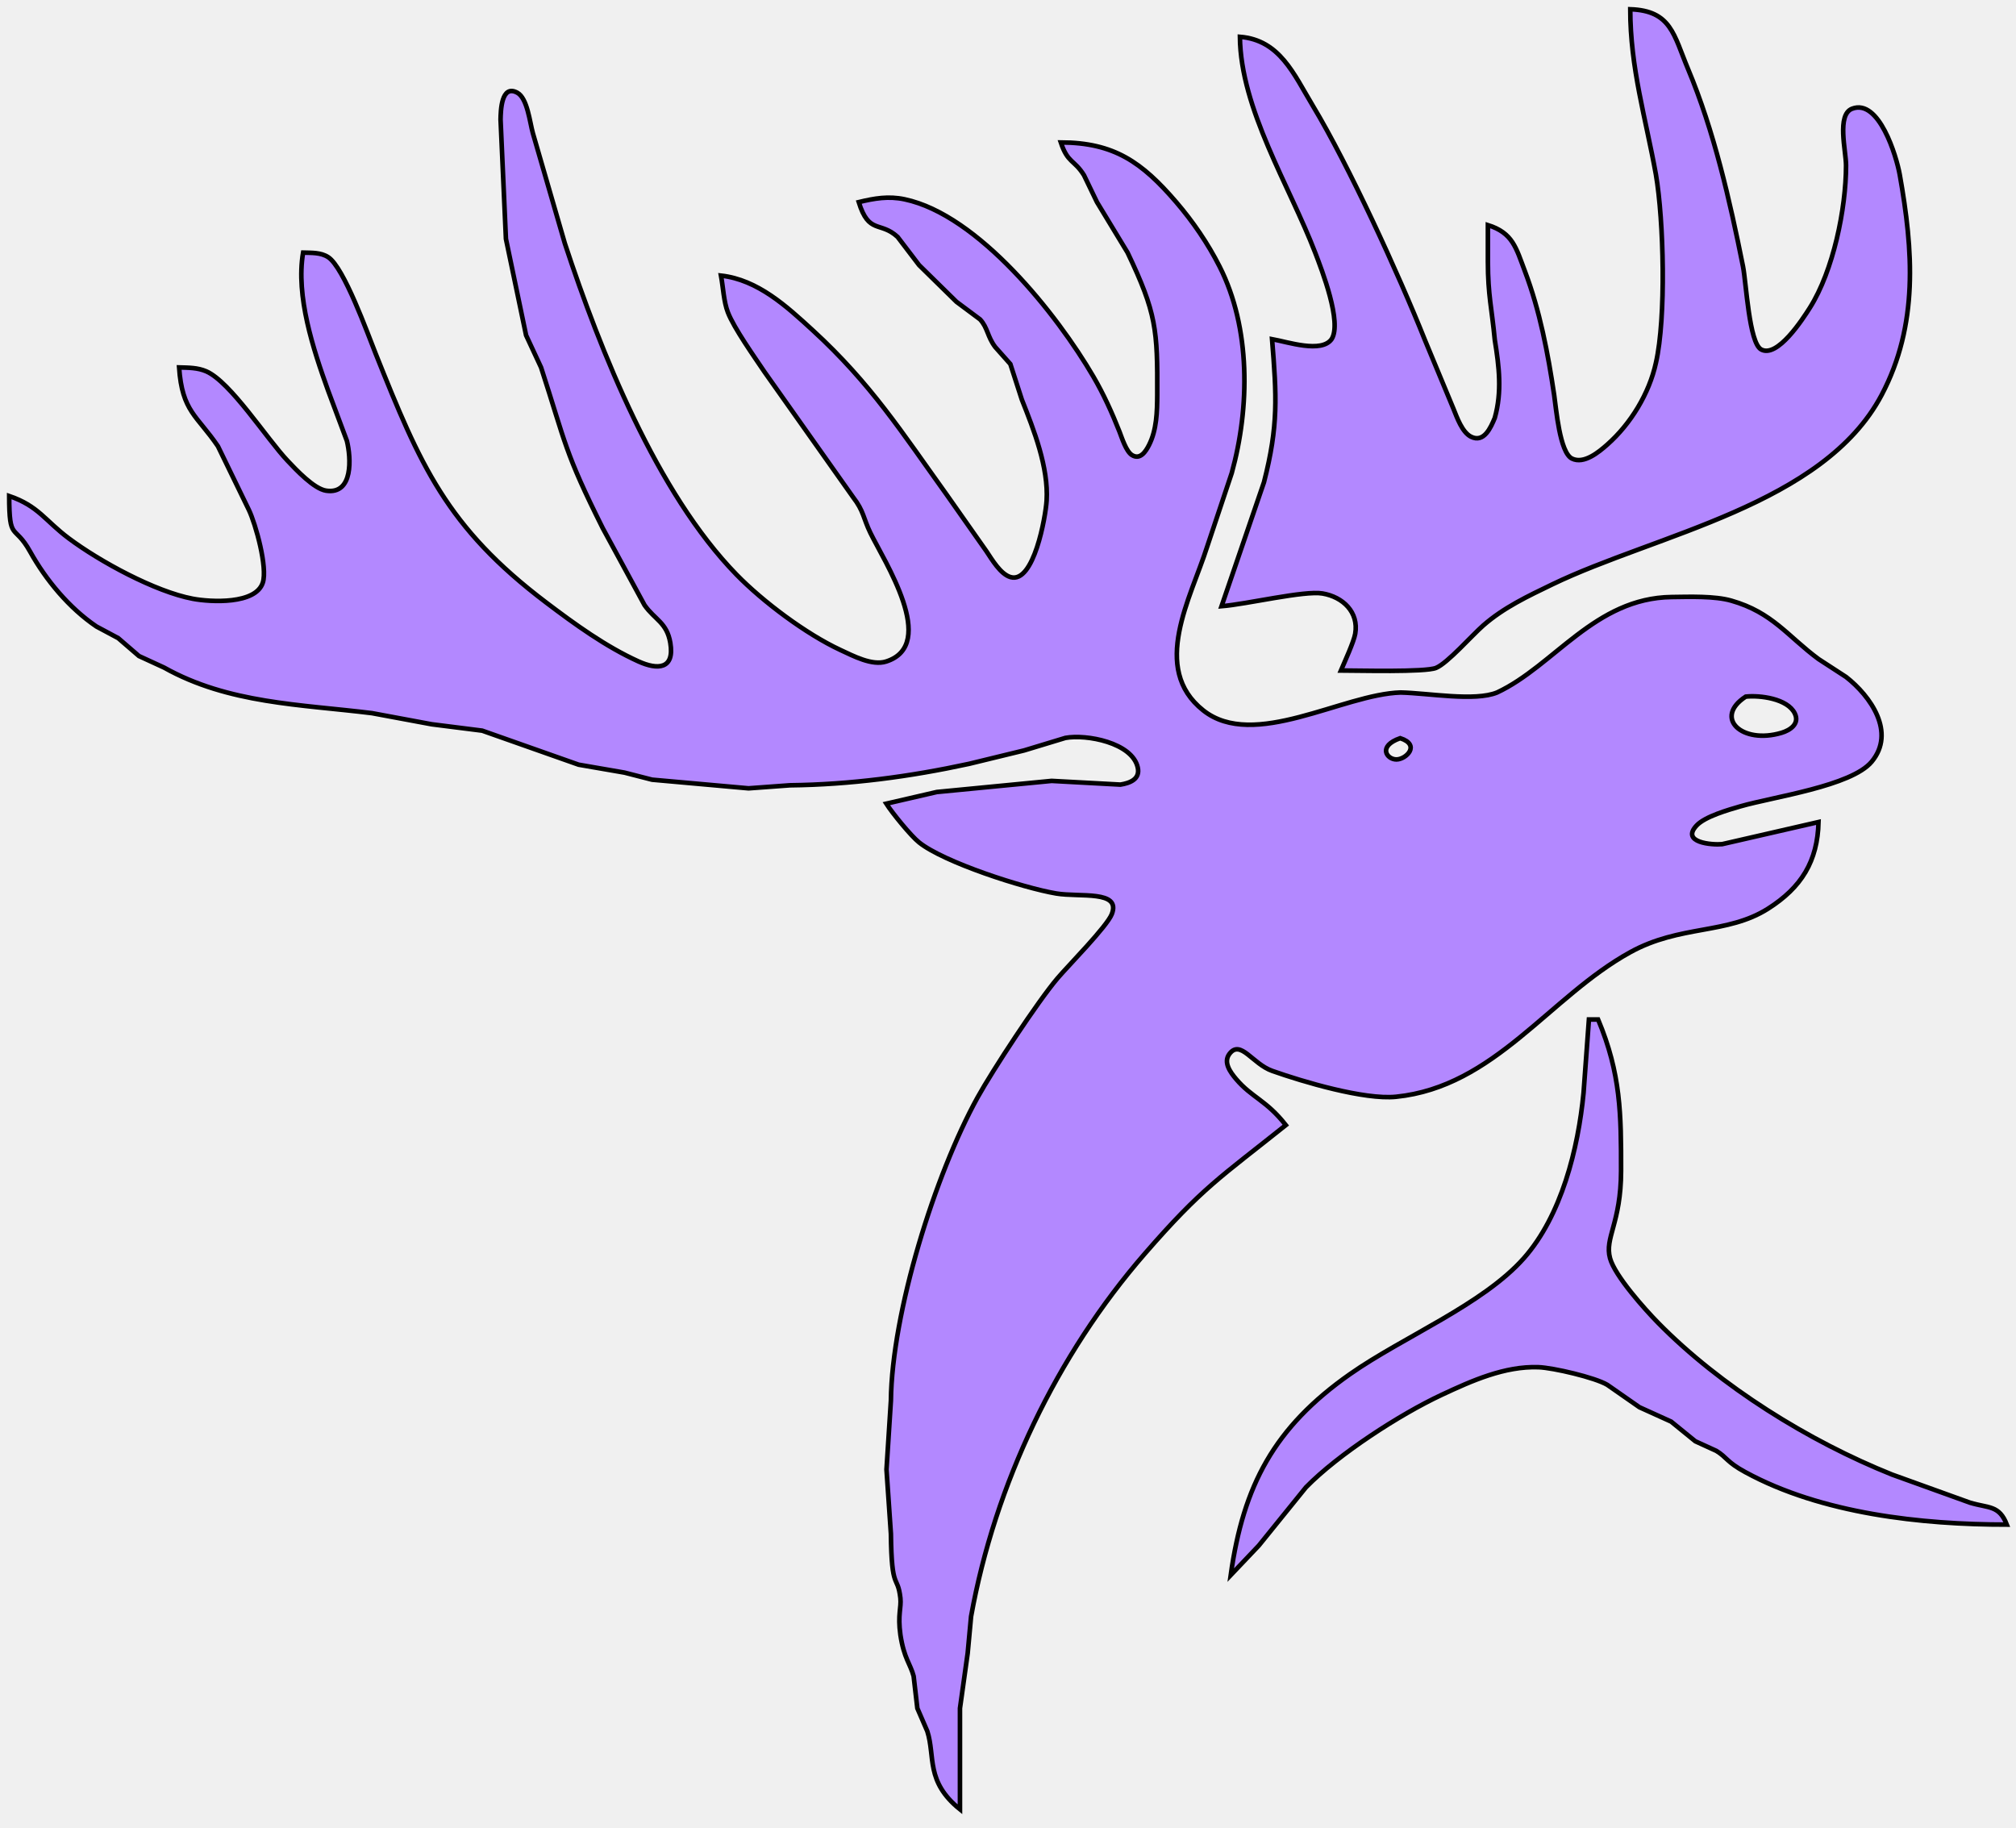
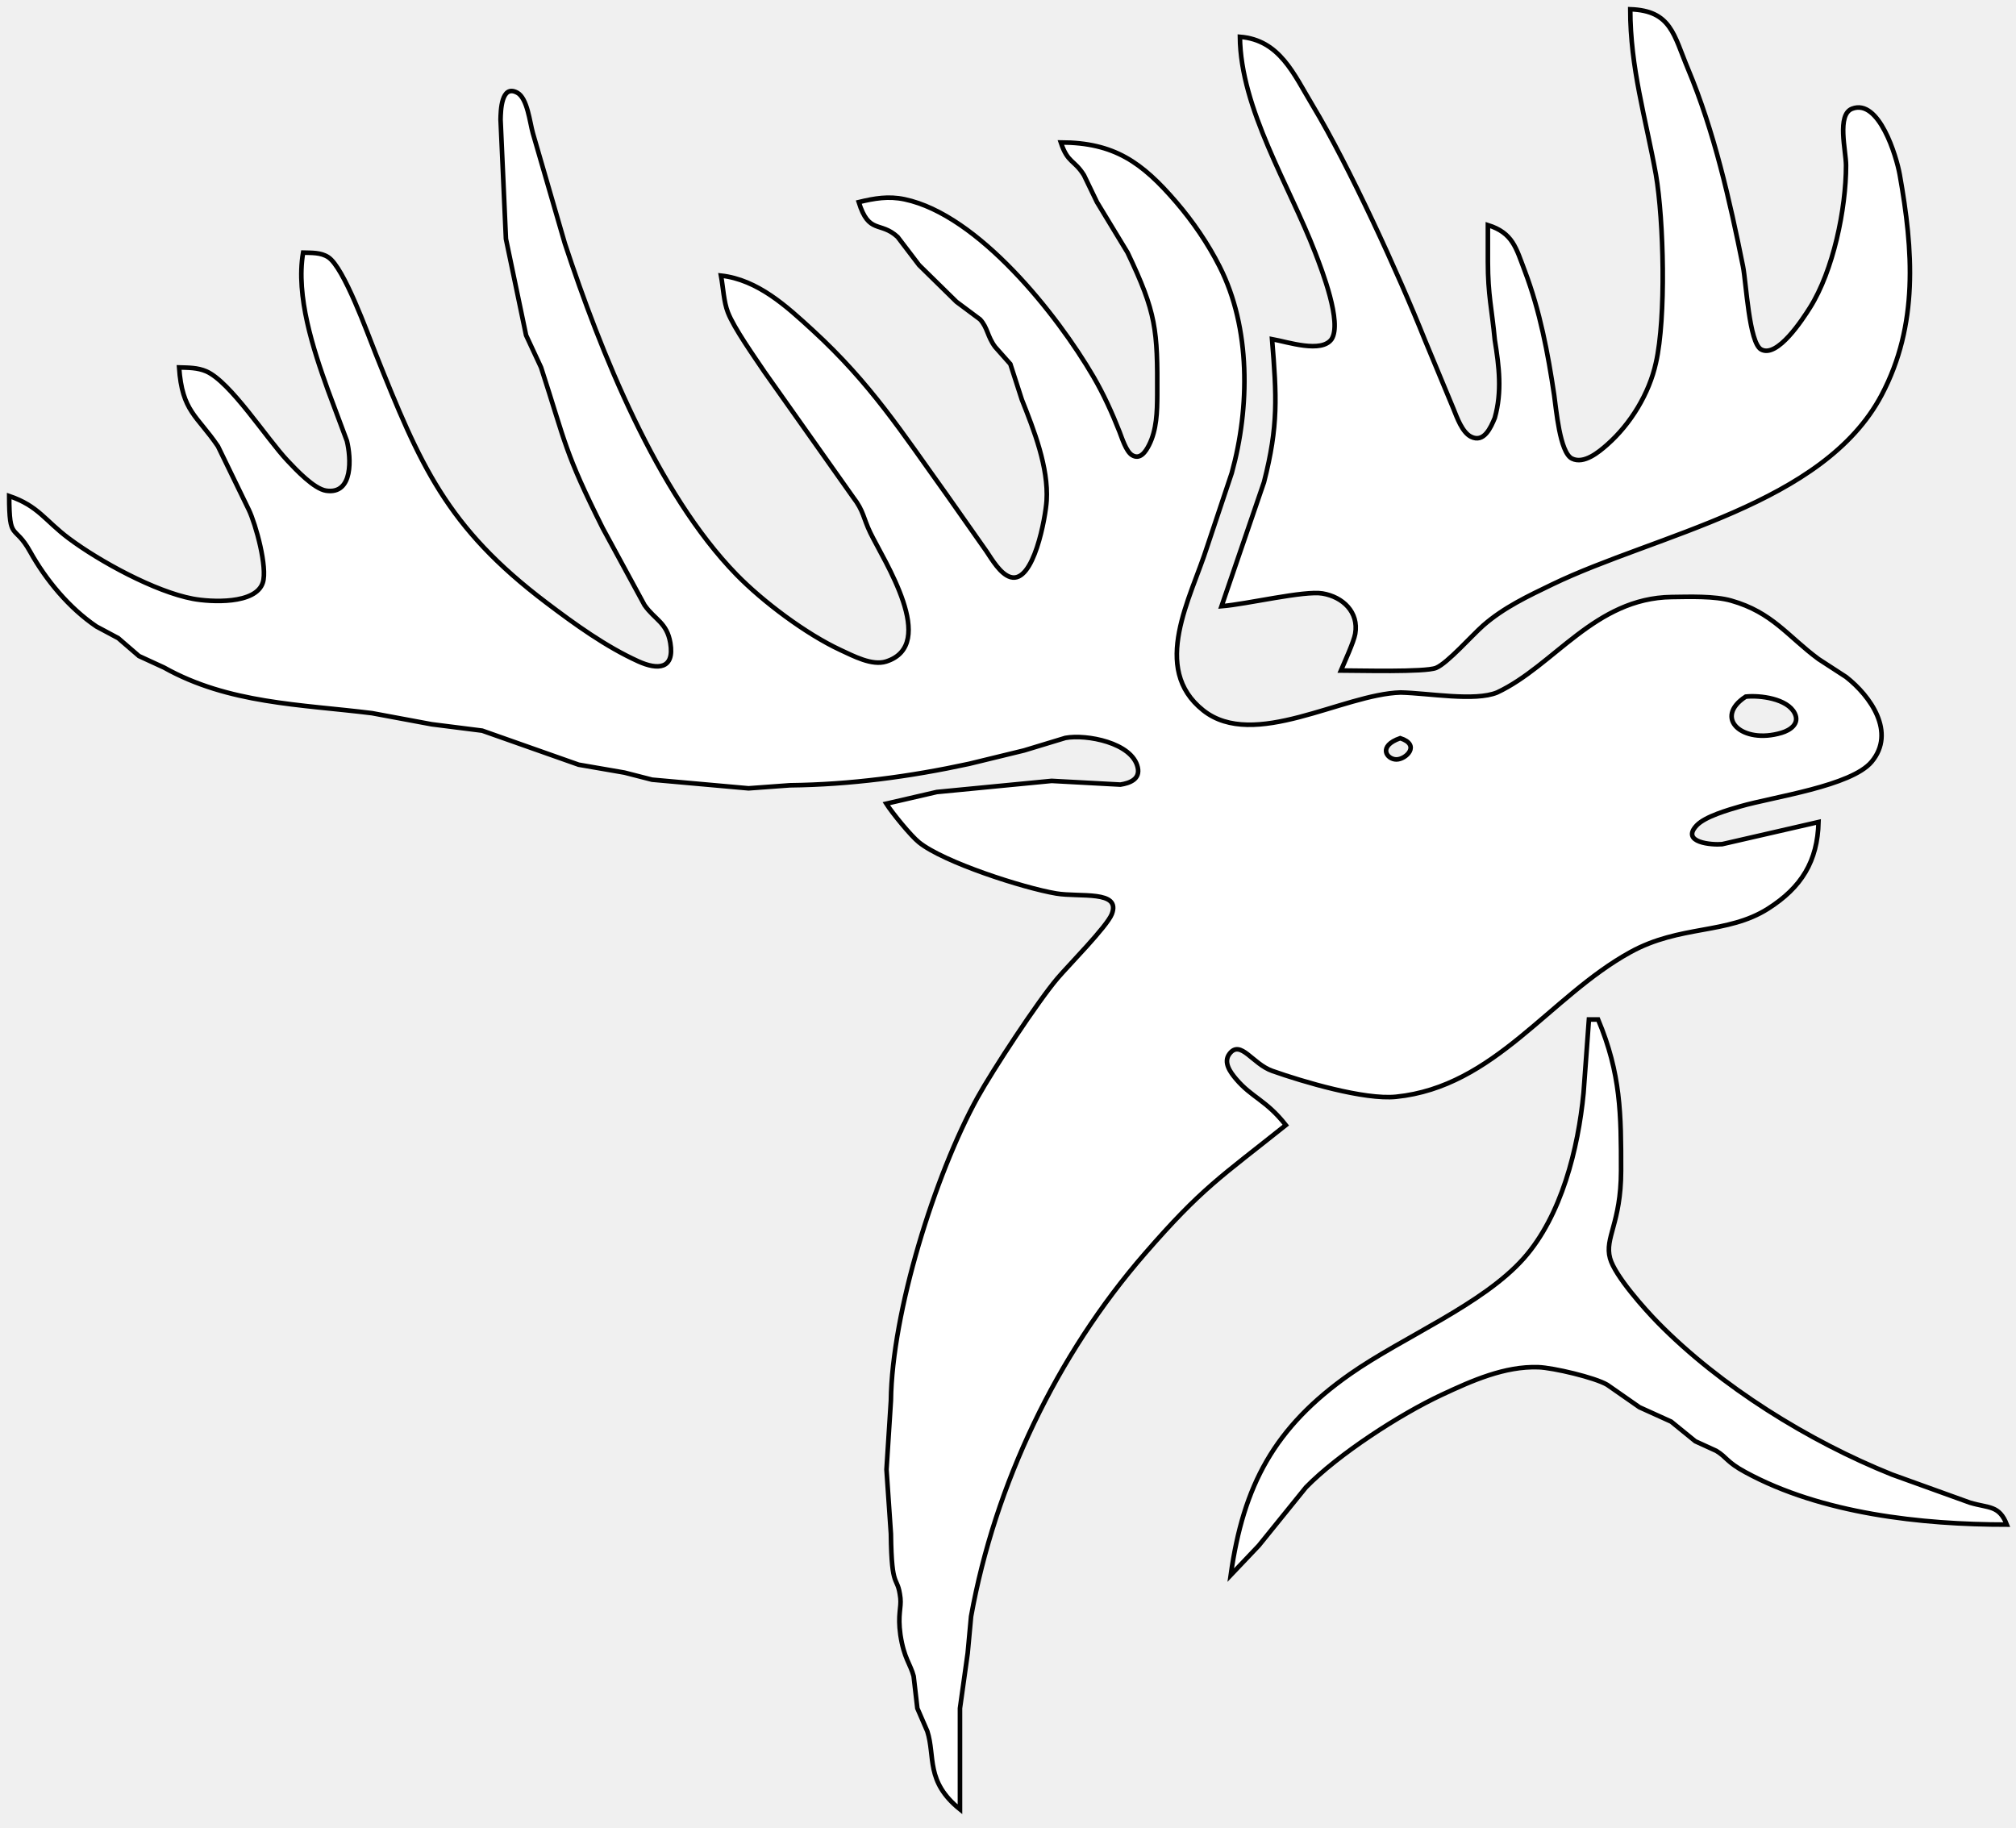
<svg xmlns="http://www.w3.org/2000/svg" width="6.097in" height="5.528in" viewBox="0 0 439 398">
-   <path id="Selection" fill="#b388ff" stroke="black" stroke-width="1" d="M 355.00,2.00            C 363.93,2.31 364.46,7.56 367.58,15.00              373.24,28.50 376.68,43.66 379.55,58.00              380.26,61.56 380.87,74.65 383.51,76.09              387.04,78.02 392.56,69.47 394.12,67.00              399.20,58.96 401.99,45.47 401.99,36.00              401.99,32.85 399.92,24.96 403.31,23.66              409.18,21.40 412.97,34.03 413.68,38.00              416.62,54.46 417.81,70.73 409.74,86.00              397.06,109.97 360.61,116.34 338.00,127.26              332.70,129.82 327.46,132.28 323.00,136.18              320.48,138.39 315.23,144.38 312.72,145.43              310.35,146.41 295.61,146.00 292.00,146.00              292.80,144.11 294.80,139.78 295.11,138.00              295.92,133.28 292.41,129.98 288.00,129.23              284.02,128.55 271.57,131.55 266.00,132.00              266.00,132.00 275.24,105.00 275.24,105.00              278.41,92.66 278.00,86.29 277.00,73.84              280.43,74.46 287.77,76.95 289.97,73.84              292.29,70.23 287.85,58.80 286.39,55.00              280.80,40.45 270.14,23.66 270.00,8.00              278.71,8.70 281.73,16.14 285.87,23.00              293.68,35.96 304.56,59.68 310.27,74.00              310.27,74.00 316.50,89.00 316.50,89.00              317.27,90.89 318.38,94.11 320.32,95.09              323.15,96.51 324.63,93.09 325.50,90.99              327.10,85.31 326.44,79.79 325.50,74.00              324.85,67.07 324.01,64.36 324.00,57.00              324.00,57.00 324.00,49.00 324.00,49.00              329.44,50.71 330.13,53.97 332.04,59.00              335.33,67.68 337.07,76.87 338.43,86.00              338.87,88.97 339.63,98.53 342.31,99.85              344.92,101.13 348.17,98.42 349.99,96.81              355.09,92.31 359.14,85.67 360.59,79.00              362.83,69.20 362.30,47.98 360.59,38.00              358.35,25.61 355.00,14.79 355.00,2.00 Z            M 66.00,55.00            C 67.86,55.06 69.84,54.93 71.47,55.99              74.90,58.22 80.04,72.61 81.80,77.00              91.50,101.24 97.19,114.76 119.00,131.25              125.17,135.92 131.93,140.81 139.00,144.01              143.21,145.92 146.93,145.75 145.97,140.00              145.21,135.52 142.62,134.99 140.35,131.76              140.35,131.76 131.25,115.00 131.25,115.00              122.91,98.33 123.25,96.74 117.82,80.00              117.82,80.00 114.56,73.00 114.56,73.00              114.56,73.00 110.17,52.00 110.17,52.00              110.17,52.00 109.00,26.00 109.00,26.00              109.04,24.17 109.14,18.29 112.63,20.17              114.86,21.37 115.36,26.62 116.04,29.00              116.04,29.00 123.00,53.00 123.00,53.00              130.74,76.50 143.02,107.30 160.37,125.11              166.13,131.02 175.52,138.05 183.00,141.53              185.80,142.82 189.90,145.03 192.98,144.04              204.44,140.36 192.46,122.07 189.52,116.00              187.95,112.75 188.10,111.28 185.78,108.28              185.78,108.28 166.49,81.00 166.49,81.00              164.30,77.73 159.84,71.47 158.50,68.00              157.59,65.66 157.48,62.58 157.00,60.00              165.01,60.90 171.27,66.67 177.00,71.93              189.66,83.55 196.35,94.07 206.15,107.72              206.15,107.72 214.78,120.00 214.78,120.00              215.99,121.80 217.85,125.02 220.05,125.66              225.14,127.15 227.70,112.46 227.91,109.00              228.35,101.79 225.13,93.59 222.51,87.00              222.51,87.00 220.01,79.26 220.01,79.26              220.01,79.26 216.71,75.55 216.71,75.55              214.99,73.27 215.10,71.37 213.42,69.54              213.42,69.54 208.28,65.71 208.28,65.71              208.28,65.71 200.14,57.72 200.14,57.72              200.14,57.72 195.46,51.58 195.46,51.58              191.66,48.08 189.22,51.11 187.00,44.00              190.43,43.17 193.47,42.64 197.00,43.39              213.03,46.78 230.22,68.50 238.09,82.00              240.33,85.84 242.15,89.87 243.78,94.00              244.32,95.38 245.22,98.29 246.50,99.09              248.29,100.20 249.50,98.29 250.20,96.92              251.89,93.60 251.98,89.63 252.00,86.00              252.07,71.80 251.82,68.17 245.54,55.00              245.54,55.00 238.87,44.00 238.87,44.00              238.87,44.00 236.04,38.13 236.04,38.13              233.89,34.70 232.53,35.57 231.00,31.00              242.62,31.04 248.66,35.31 256.13,44.00              259.79,48.27 263.01,52.98 265.56,58.00              272.38,71.41 272.17,88.73 268.22,103.00              268.22,103.00 262.88,119.00 262.88,119.00              259.34,130.18 250.43,145.51 262.02,154.69              273.04,163.42 292.39,151.15 305.00,150.79              311.15,150.93 321.14,152.78 326.00,150.79              338.45,144.96 347.26,130.23 364.00,130.00              367.88,129.95 373.36,129.75 377.00,130.79              385.97,133.34 389.28,138.55 396.00,143.51              396.00,143.51 402.00,147.41 402.00,147.41              407.34,151.58 412.89,159.48 407.57,165.87              403.15,171.18 386.19,173.50 379.00,175.58              376.39,176.34 371.31,177.78 369.46,179.74              365.93,183.49 372.82,184.02 375.00,183.82              375.00,183.82 396.00,179.00 396.00,179.00              395.79,187.54 392.29,193.24 385.00,197.87              376.11,203.51 365.87,201.35 355.00,207.35              337.37,217.07 325.49,236.65 304.00,238.83              297.09,239.53 283.71,235.56 277.05,233.20              272.75,231.69 270.16,226.32 267.74,229.46              266.30,231.32 267.95,233.53 269.16,234.96              272.61,239.03 275.70,239.53 280.00,245.00              265.79,256.35 261.78,258.62 249.29,273.00              230.09,295.10 216.66,323.20 211.46,352.00              211.46,352.00 210.72,360.00 210.72,360.00              210.72,360.00 209.04,372.00 209.04,372.00              209.04,372.00 209.04,394.00 209.04,394.00              201.50,387.93 203.70,382.55 201.93,377.00              201.93,377.00 199.76,372.00 199.76,372.00              199.76,372.00 198.95,365.00 198.95,365.00              198.24,362.32 196.85,361.15 196.07,356.00              195.45,351.56 196.29,350.18 196.07,348.00              195.45,342.67 194.15,346.77 194.00,334.00              194.00,334.00 193.04,320.00 193.04,320.00              193.04,320.00 194.00,305.00 194.00,305.00              194.23,285.79 203.59,255.79 212.86,239.00              216.16,233.03 225.96,218.10 230.30,213.00              232.64,210.25 241.05,201.75 242.10,199.06              244.17,193.78 235.12,195.42 230.00,194.56              222.86,193.36 205.51,187.76 200.13,183.43              198.35,182.01 194.31,177.05 193.00,175.00              193.00,175.00 204.00,172.46 204.00,172.46              204.00,172.46 229.00,170.04 229.00,170.04              229.00,170.04 243.98,170.85 243.98,170.85              246.02,170.53 248.33,169.67 247.75,167.11              246.54,161.71 236.57,159.84 232.00,160.68              232.00,160.68 223.00,163.41 223.00,163.41              223.00,163.41 211.00,166.33 211.00,166.33              198.13,169.12 185.17,170.85 172.00,171.00              172.00,171.00 163.00,171.66 163.00,171.66              163.00,171.66 142.00,169.78 142.00,169.78              142.00,169.78 136.00,168.24 136.00,168.24              136.00,168.24 126.00,166.51 126.00,166.51              126.00,166.51 105.00,159.10 105.00,159.10              105.00,159.10 94.00,157.71 94.00,157.71              94.00,157.71 81.00,155.29 81.00,155.29              65.42,153.36 49.75,153.23 35.72,145.36              35.72,145.36 30.26,142.85 30.26,142.85              30.26,142.85 25.74,138.95 25.74,138.95              25.74,138.95 21.00,136.42 21.00,136.42              15.02,132.36 10.01,126.31 6.55,120.10              3.08,113.87 2.03,118.12 2.00,108.00              8.39,110.18 9.80,113.36 15.00,117.24              21.69,122.24 33.79,128.84 42.00,130.38              45.89,131.11 55.70,131.64 57.23,126.86              58.29,123.57 55.70,114.16 54.18,111.00              54.18,111.00 47.46,97.17 47.46,97.17              42.89,90.43 39.66,89.64 39.00,80.00              41.02,80.06 43.02,80.03 44.91,80.85              50.20,83.15 58.08,95.53 62.63,100.33              64.47,102.28 68.37,106.44 71.01,106.84              76.99,107.74 76.43,99.60 75.54,96.00              75.54,96.00 71.43,85.00 71.43,85.00              68.20,76.02 64.39,64.48 66.00,55.00 Z            M 380.15,151.69            C 373.04,156.31 379.35,162.14 387.94,159.57              389.83,159.01 391.93,157.60 390.83,155.35              389.26,152.11 383.23,151.36 380.15,151.69 Z            M 304.91,160.74            C 299.95,162.46 301.96,165.38 304.09,165.37              306.19,165.36 309.41,162.20 304.91,160.74 Z            M 346.00,222.00            C 346.00,222.00 348.00,222.00 348.00,222.00              352.95,233.81 353.02,242.59 353.00,255.00              352.98,266.38 349.37,269.54 350.60,274.00              351.65,277.83 358.15,285.08 361.01,288.00              374.64,301.90 393.94,313.86 412.00,321.10              412.00,321.10 429.00,327.23 429.00,327.23              433.08,328.45 435.33,327.73 437.00,332.00              418.39,332.00 396.67,329.63 380.05,320.57              375.97,318.36 376.05,317.34 373.74,315.94              373.74,315.94 369.17,313.85 369.17,313.85              369.17,313.85 363.91,309.57 363.91,309.57              363.91,309.57 357.00,306.44 357.00,306.44              357.00,306.44 350.00,301.56 350.00,301.56              347.34,299.97 338.20,297.83 335.00,297.72              327.65,297.47 320.50,300.67 314.00,303.71              304.84,307.98 291.40,316.69 284.37,323.89              284.37,323.89 274.11,336.57 274.11,336.57              274.11,336.57 268.00,343.00 268.00,343.00              270.75,323.46 277.47,310.80 294.00,299.21              305.51,291.14 322.86,284.10 331.82,274.00              340.03,264.73 343.66,250.12 344.83,238.00              344.83,238.00 346.00,222.00 346.00,222.00 Z" />
+   <path id="Selection" fill="white" stroke="black" stroke-width="1" d="M 355.00,2.00            C 363.93,2.31 364.46,7.56 367.58,15.00              373.24,28.50 376.68,43.66 379.55,58.00              380.26,61.56 380.87,74.65 383.51,76.09              387.04,78.02 392.56,69.47 394.12,67.00              399.20,58.96 401.99,45.47 401.99,36.00              401.99,32.85 399.92,24.96 403.31,23.66              409.18,21.40 412.97,34.03 413.68,38.00              416.62,54.46 417.81,70.73 409.74,86.00              397.06,109.97 360.61,116.34 338.00,127.26              332.70,129.82 327.46,132.28 323.00,136.18              320.48,138.39 315.23,144.38 312.72,145.43              310.35,146.41 295.61,146.00 292.00,146.00              292.80,144.11 294.80,139.78 295.11,138.00              295.92,133.28 292.41,129.98 288.00,129.23              284.02,128.55 271.57,131.55 266.00,132.00              266.00,132.00 275.24,105.00 275.24,105.00              278.41,92.66 278.00,86.29 277.00,73.84              280.43,74.46 287.77,76.95 289.97,73.84              292.29,70.23 287.85,58.80 286.39,55.00              280.80,40.45 270.14,23.66 270.00,8.00              278.71,8.70 281.73,16.14 285.87,23.00              293.68,35.96 304.56,59.68 310.27,74.00              310.27,74.00 316.50,89.00 316.50,89.00              317.27,90.89 318.38,94.11 320.32,95.09              323.15,96.51 324.63,93.09 325.50,90.99              327.10,85.31 326.44,79.79 325.50,74.00              324.85,67.07 324.01,64.36 324.00,57.00              324.00,57.00 324.00,49.00 324.00,49.00              329.44,50.71 330.13,53.97 332.04,59.00              335.33,67.68 337.07,76.87 338.43,86.00              338.87,88.97 339.63,98.53 342.31,99.85              344.92,101.13 348.17,98.42 349.99,96.81              355.09,92.31 359.14,85.67 360.59,79.00              362.83,69.20 362.30,47.98 360.59,38.00              358.35,25.61 355.00,14.79 355.00,2.00 Z            M 66.00,55.00            C 67.86,55.06 69.84,54.93 71.47,55.99              74.90,58.22 80.04,72.61 81.80,77.00              91.50,101.24 97.19,114.76 119.00,131.25              125.17,135.92 131.93,140.81 139.00,144.01              143.21,145.92 146.93,145.75 145.97,140.00              145.21,135.52 142.62,134.99 140.35,131.76              140.35,131.76 131.25,115.00 131.25,115.00              122.91,98.33 123.25,96.74 117.82,80.00              117.82,80.00 114.56,73.00 114.56,73.00              114.56,73.00 110.17,52.00 110.17,52.00              110.17,52.00 109.00,26.00 109.00,26.00              109.04,24.17 109.14,18.29 112.63,20.17              114.86,21.37 115.36,26.62 116.04,29.00              116.04,29.00 123.00,53.00 123.00,53.00              130.74,76.50 143.02,107.30 160.37,125.11              166.13,131.02 175.52,138.05 183.00,141.53              185.80,142.82 189.90,145.03 192.98,144.04              204.44,140.36 192.46,122.07 189.52,116.00              187.95,112.75 188.10,111.28 185.78,108.28              185.78,108.28 166.49,81.00 166.49,81.00              164.30,77.73 159.84,71.47 158.50,68.00              157.59,65.66 157.48,62.58 157.00,60.00              165.01,60.90 171.27,66.67 177.00,71.93              189.66,83.55 196.35,94.07 206.15,107.72              206.15,107.72 214.78,120.00 214.78,120.00              215.99,121.80 217.85,125.02 220.05,125.66              225.14,127.15 227.70,112.46 227.91,109.00              228.35,101.79 225.13,93.59 222.51,87.00              222.51,87.00 220.01,79.26 220.01,79.26              220.01,79.26 216.71,75.55 216.71,75.55              214.99,73.27 215.10,71.37 213.42,69.54              213.42,69.54 208.28,65.71 208.28,65.71              208.28,65.71 200.14,57.72 200.14,57.72              200.14,57.72 195.46,51.58 195.46,51.58              191.66,48.08 189.22,51.11 187.00,44.00              190.43,43.17 193.47,42.64 197.00,43.39              213.03,46.78 230.22,68.50 238.09,82.00              240.33,85.84 242.15,89.87 243.78,94.00              244.32,95.38 245.22,98.29 246.50,99.09              248.29,100.20 249.50,98.29 250.20,96.92              251.89,93.60 251.98,89.63 252.00,86.00              252.07,71.80 251.82,68.17 245.54,55.00              245.54,55.00 238.87,44.00 238.87,44.00              238.87,44.00 236.04,38.13 236.04,38.13              233.89,34.70 232.53,35.57 231.00,31.00              242.62,31.04 248.66,35.31 256.13,44.00              259.79,48.27 263.01,52.98 265.56,58.00              272.38,71.41 272.17,88.73 268.22,103.00              268.22,103.00 262.88,119.00 262.88,119.00              259.34,130.18 250.43,145.51 262.02,154.69              273.04,163.42 292.39,151.15 305.00,150.79              311.15,150.93 321.14,152.78 326.00,150.79              338.45,144.96 347.26,130.23 364.00,130.00              367.88,129.95 373.36,129.75 377.00,130.79              385.97,133.34 389.28,138.55 396.00,143.51              396.00,143.51 402.00,147.41 402.00,147.41              407.34,151.58 412.89,159.48 407.57,165.87              403.15,171.18 386.19,173.50 379.00,175.58              376.39,176.34 371.31,177.78 369.46,179.74              365.93,183.49 372.82,184.02 375.00,183.82              375.00,183.82 396.00,179.00 396.00,179.00              395.79,187.54 392.29,193.24 385.00,197.87              376.11,203.51 365.87,201.35 355.00,207.35              337.37,217.07 325.49,236.65 304.00,238.83              297.09,239.53 283.71,235.56 277.05,233.20              272.75,231.69 270.16,226.32 267.74,229.46              266.30,231.32 267.95,233.53 269.16,234.96              272.61,239.03 275.70,239.53 280.00,245.00              265.79,256.35 261.78,258.62 249.29,273.00              230.09,295.10 216.66,323.20 211.46,352.00              211.46,352.00 210.72,360.00 210.72,360.00              210.72,360.00 209.04,372.00 209.04,372.00              209.04,372.00 209.04,394.00 209.04,394.00              201.50,387.93 203.70,382.55 201.93,377.00              201.93,377.00 199.76,372.00 199.76,372.00              199.76,372.00 198.95,365.00 198.95,365.00              198.24,362.32 196.85,361.15 196.07,356.00              195.45,351.56 196.29,350.18 196.07,348.00              195.45,342.67 194.15,346.77 194.00,334.00              194.00,334.00 193.04,320.00 193.04,320.00              193.04,320.00 194.00,305.00 194.00,305.00              194.23,285.79 203.59,255.79 212.86,239.00              216.16,233.03 225.96,218.10 230.30,213.00              232.64,210.25 241.05,201.75 242.10,199.06              244.17,193.78 235.12,195.42 230.00,194.56              222.86,193.36 205.51,187.76 200.13,183.43              198.35,182.01 194.31,177.05 193.00,175.00              193.00,175.00 204.00,172.46 204.00,172.46              204.00,172.46 229.00,170.04 229.00,170.04              229.00,170.04 243.98,170.85 243.98,170.85              246.02,170.53 248.33,169.67 247.75,167.11              246.54,161.71 236.57,159.84 232.00,160.68              232.00,160.68 223.00,163.41 223.00,163.41              223.00,163.41 211.00,166.33 211.00,166.33              198.13,169.12 185.17,170.85 172.00,171.00              172.00,171.00 163.00,171.66 163.00,171.66              163.00,171.66 142.00,169.78 142.00,169.78              142.00,169.78 136.00,168.24 136.00,168.24              136.00,168.24 126.00,166.51 126.00,166.51              126.00,166.51 105.00,159.10 105.00,159.10              105.00,159.10 94.00,157.71 94.00,157.71              94.00,157.71 81.00,155.29 81.00,155.29              65.42,153.36 49.75,153.23 35.72,145.36              35.72,145.36 30.26,142.85 30.26,142.85              30.26,142.85 25.74,138.95 25.74,138.95              25.74,138.95 21.00,136.42 21.00,136.42              15.02,132.36 10.01,126.31 6.55,120.10              3.08,113.87 2.03,118.12 2.00,108.00              8.39,110.18 9.80,113.36 15.00,117.24              21.69,122.24 33.79,128.84 42.00,130.38              45.89,131.11 55.70,131.64 57.23,126.86              58.29,123.57 55.70,114.16 54.18,111.00              54.18,111.00 47.46,97.17 47.46,97.17              42.89,90.43 39.66,89.64 39.00,80.00              41.02,80.06 43.02,80.03 44.91,80.85              50.20,83.15 58.08,95.53 62.63,100.33              64.47,102.28 68.37,106.44 71.01,106.84              76.99,107.74 76.43,99.60 75.54,96.00              75.54,96.00 71.43,85.00 71.43,85.00              68.20,76.02 64.39,64.48 66.00,55.00 Z            M 380.15,151.69            C 373.04,156.31 379.35,162.14 387.94,159.57              389.83,159.01 391.93,157.60 390.83,155.35              389.26,152.11 383.23,151.36 380.15,151.69 Z            M 304.91,160.74            C 299.95,162.46 301.96,165.38 304.09,165.37              306.19,165.36 309.41,162.20 304.91,160.74 Z            M 346.00,222.00            C 346.00,222.00 348.00,222.00 348.00,222.00              352.95,233.81 353.02,242.59 353.00,255.00              352.98,266.38 349.37,269.54 350.60,274.00              351.65,277.83 358.15,285.08 361.01,288.00              374.64,301.90 393.94,313.86 412.00,321.10              412.00,321.10 429.00,327.23 429.00,327.23              433.08,328.45 435.33,327.73 437.00,332.00              418.39,332.00 396.67,329.63 380.05,320.57              375.97,318.36 376.05,317.34 373.74,315.94              373.74,315.94 369.17,313.85 369.17,313.85              369.17,313.85 363.91,309.57 363.91,309.57              363.91,309.57 357.00,306.44 357.00,306.44              357.00,306.44 350.00,301.56 350.00,301.56              347.34,299.97 338.20,297.83 335.00,297.72              327.65,297.47 320.50,300.67 314.00,303.71              304.84,307.98 291.40,316.69 284.37,323.89              284.37,323.89 274.11,336.57 274.11,336.57              274.11,336.57 268.00,343.00 268.00,343.00              270.75,323.46 277.47,310.80 294.00,299.21              305.51,291.14 322.86,284.10 331.82,274.00              340.03,264.73 343.66,250.12 344.83,238.00              344.83,238.00 346.00,222.00 346.00,222.00 Z" />
</svg>
